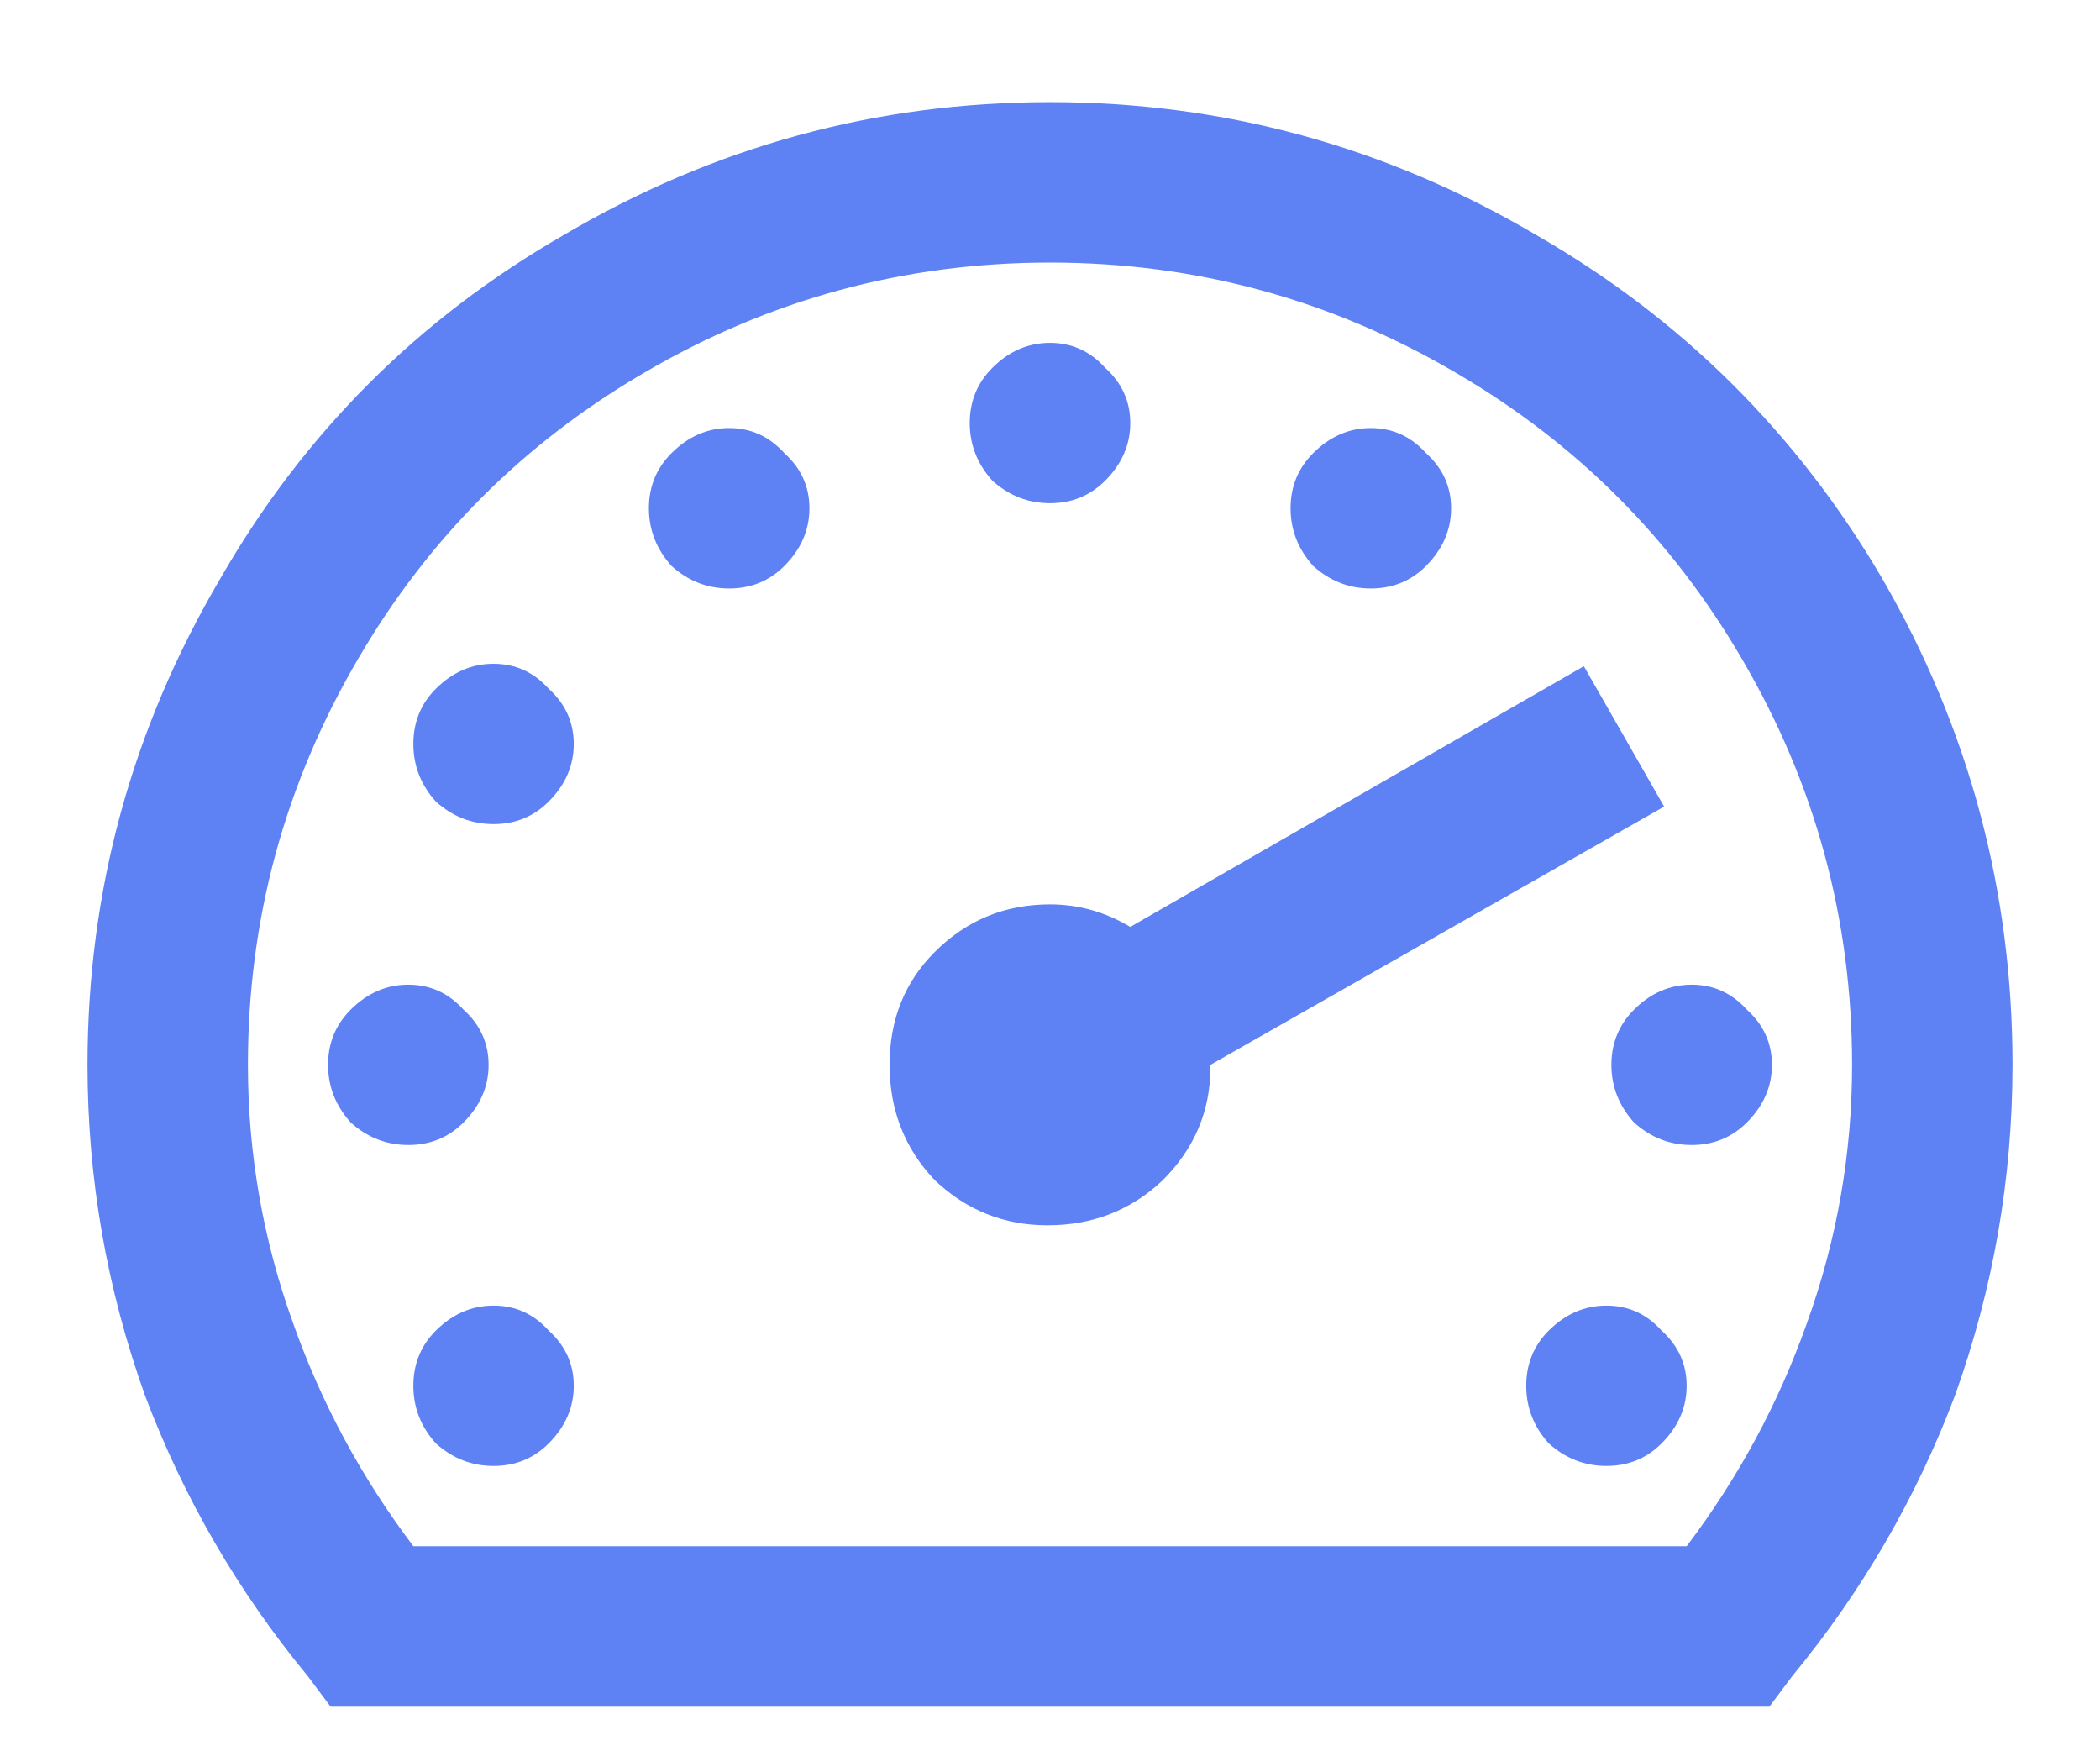
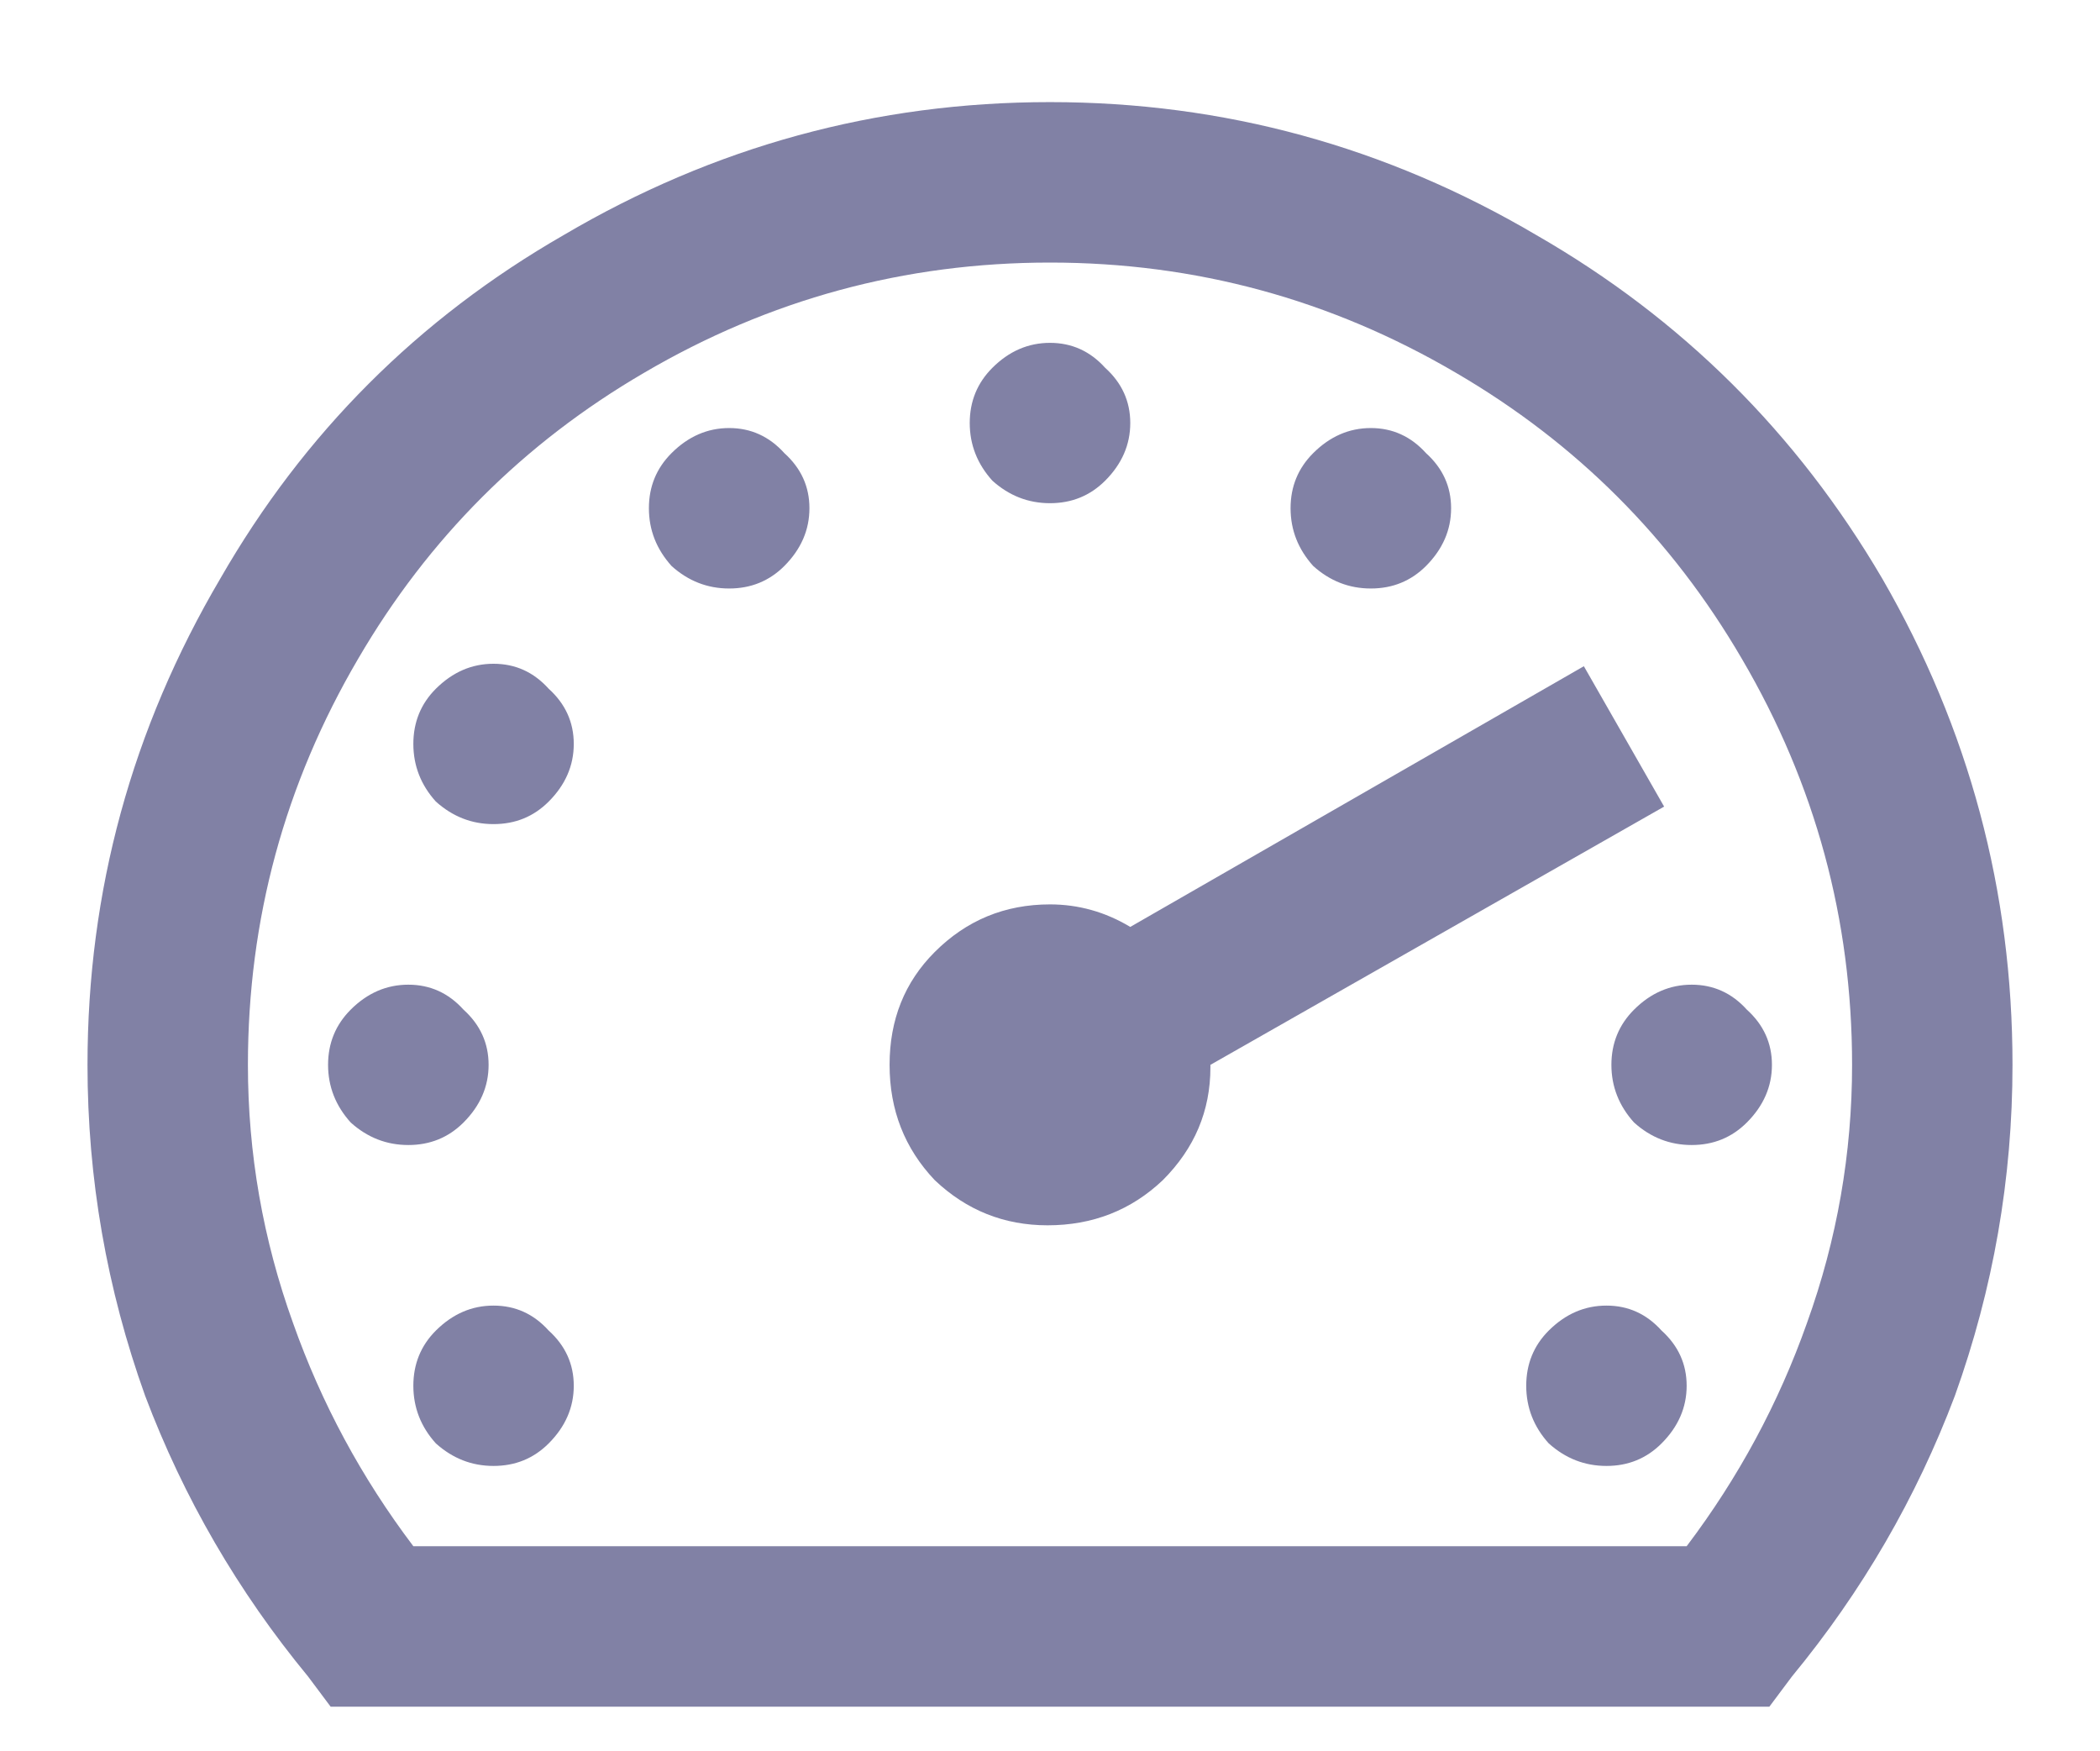
<svg xmlns="http://www.w3.org/2000/svg" width="18" height="15" viewBox="0 0 18 15" fill="none">
-   <path d="M9 0.875C7.51 0.875 6.121 1.255 4.832 2.014C3.586 2.73 2.605 3.711 1.889 4.957C1.13 6.246 0.75 7.635 0.75 9.125C0.75 10.099 0.915 11.044 1.244 11.961C1.574 12.835 2.039 13.637 2.641 14.367L2.834 14.625H15.166L15.359 14.367C15.961 13.637 16.426 12.835 16.756 11.961C17.085 11.044 17.25 10.099 17.25 9.125C17.25 7.635 16.878 6.246 16.133 4.957C15.402 3.711 14.414 2.73 13.168 2.014C11.879 1.255 10.49 0.875 9 0.875ZM9 2.25C10.246 2.25 11.406 2.565 12.48 3.195C13.512 3.797 14.328 4.613 14.93 5.645C15.56 6.719 15.875 7.879 15.875 9.125C15.875 9.884 15.746 10.622 15.488 11.338C15.245 12.025 14.901 12.663 14.457 13.25H3.543C3.099 12.663 2.755 12.025 2.512 11.338C2.254 10.622 2.125 9.884 2.125 9.125C2.125 7.879 2.44 6.719 3.07 5.645C3.672 4.613 4.488 3.797 5.52 3.195C6.594 2.565 7.754 2.25 9 2.25ZM9 2.938C8.814 2.938 8.649 3.009 8.506 3.152C8.377 3.281 8.312 3.439 8.312 3.625C8.312 3.811 8.377 3.976 8.506 4.119C8.649 4.248 8.814 4.312 9 4.312C9.186 4.312 9.344 4.248 9.473 4.119C9.616 3.976 9.688 3.811 9.688 3.625C9.688 3.439 9.616 3.281 9.473 3.152C9.344 3.009 9.186 2.938 9 2.938ZM6.25 3.668C6.064 3.668 5.899 3.74 5.756 3.883C5.627 4.012 5.562 4.169 5.562 4.355C5.562 4.542 5.627 4.706 5.756 4.85C5.899 4.979 6.064 5.043 6.25 5.043C6.436 5.043 6.594 4.979 6.723 4.85C6.866 4.706 6.938 4.542 6.938 4.355C6.938 4.169 6.866 4.012 6.723 3.883C6.594 3.74 6.436 3.668 6.25 3.668ZM11.75 3.668C11.564 3.668 11.399 3.74 11.256 3.883C11.127 4.012 11.062 4.169 11.062 4.355C11.062 4.542 11.127 4.706 11.256 4.85C11.399 4.979 11.564 5.043 11.75 5.043C11.936 5.043 12.094 4.979 12.223 4.85C12.366 4.706 12.438 4.542 12.438 4.355C12.438 4.169 12.366 4.012 12.223 3.883C12.094 3.74 11.936 3.668 11.75 3.668ZM4.23 5.688C4.044 5.688 3.88 5.759 3.736 5.902C3.607 6.031 3.543 6.189 3.543 6.375C3.543 6.561 3.607 6.726 3.736 6.869C3.88 6.998 4.044 7.062 4.23 7.062C4.417 7.062 4.574 6.998 4.703 6.869C4.846 6.726 4.918 6.561 4.918 6.375C4.918 6.189 4.846 6.031 4.703 5.902C4.574 5.759 4.417 5.688 4.23 5.688ZM13.576 5.709L9.688 7.943C9.473 7.814 9.243 7.75 9 7.75C8.613 7.75 8.284 7.886 8.012 8.158C7.754 8.416 7.625 8.738 7.625 9.125C7.625 9.512 7.754 9.841 8.012 10.113C8.284 10.371 8.606 10.5 8.979 10.5C9.365 10.5 9.695 10.371 9.967 10.113C10.239 9.841 10.375 9.519 10.375 9.146V9.125L14.264 6.912L13.576 5.709ZM3.5 8.438C3.314 8.438 3.149 8.509 3.006 8.652C2.877 8.781 2.812 8.939 2.812 9.125C2.812 9.311 2.877 9.476 3.006 9.619C3.149 9.748 3.314 9.812 3.5 9.812C3.686 9.812 3.844 9.748 3.973 9.619C4.116 9.476 4.188 9.311 4.188 9.125C4.188 8.939 4.116 8.781 3.973 8.652C3.844 8.509 3.686 8.438 3.5 8.438ZM14.5 8.438C14.314 8.438 14.149 8.509 14.006 8.652C13.877 8.781 13.812 8.939 13.812 9.125C13.812 9.311 13.877 9.476 14.006 9.619C14.149 9.748 14.314 9.812 14.5 9.812C14.686 9.812 14.844 9.748 14.973 9.619C15.116 9.476 15.188 9.311 15.188 9.125C15.188 8.939 15.116 8.781 14.973 8.652C14.844 8.509 14.686 8.438 14.5 8.438ZM4.23 11.188C4.044 11.188 3.88 11.259 3.736 11.402C3.607 11.531 3.543 11.689 3.543 11.875C3.543 12.061 3.607 12.226 3.736 12.369C3.88 12.498 4.044 12.562 4.23 12.562C4.417 12.562 4.574 12.498 4.703 12.369C4.846 12.226 4.918 12.061 4.918 11.875C4.918 11.689 4.846 11.531 4.703 11.402C4.574 11.259 4.417 11.188 4.23 11.188ZM13.77 11.188C13.583 11.188 13.419 11.259 13.275 11.402C13.146 11.531 13.082 11.689 13.082 11.875C13.082 12.061 13.146 12.226 13.275 12.369C13.419 12.498 13.583 12.562 13.77 12.562C13.956 12.562 14.113 12.498 14.242 12.369C14.385 12.226 14.457 12.061 14.457 11.875C14.457 11.689 14.385 11.531 14.242 11.402C14.113 11.259 13.956 11.188 13.77 11.188Z" fill="#5E81F4" />
+   <path d="M9 0.875C7.51 0.875 6.121 1.255 4.832 2.014C3.586 2.73 2.605 3.711 1.889 4.957C1.13 6.246 0.75 7.635 0.75 9.125C0.75 10.099 0.915 11.044 1.244 11.961C1.574 12.835 2.039 13.637 2.641 14.367L2.834 14.625H15.166L15.359 14.367C15.961 13.637 16.426 12.835 16.756 11.961C17.085 11.044 17.25 10.099 17.25 9.125C17.25 7.635 16.878 6.246 16.133 4.957C15.402 3.711 14.414 2.73 13.168 2.014C11.879 1.255 10.49 0.875 9 0.875ZM9 2.25C10.246 2.25 11.406 2.565 12.48 3.195C13.512 3.797 14.328 4.613 14.93 5.645C15.56 6.719 15.875 7.879 15.875 9.125C15.875 9.884 15.746 10.622 15.488 11.338C15.245 12.025 14.901 12.663 14.457 13.25H3.543C3.099 12.663 2.755 12.025 2.512 11.338C2.254 10.622 2.125 9.884 2.125 9.125C2.125 7.879 2.44 6.719 3.07 5.645C3.672 4.613 4.488 3.797 5.52 3.195C6.594 2.565 7.754 2.25 9 2.25ZM9 2.938C8.814 2.938 8.649 3.009 8.506 3.152C8.377 3.281 8.312 3.439 8.312 3.625C8.312 3.811 8.377 3.976 8.506 4.119C8.649 4.248 8.814 4.312 9 4.312C9.186 4.312 9.344 4.248 9.473 4.119C9.616 3.976 9.688 3.811 9.688 3.625C9.688 3.439 9.616 3.281 9.473 3.152C9.344 3.009 9.186 2.938 9 2.938ZM6.25 3.668C6.064 3.668 5.899 3.74 5.756 3.883C5.627 4.012 5.562 4.169 5.562 4.355C5.562 4.542 5.627 4.706 5.756 4.85C5.899 4.979 6.064 5.043 6.25 5.043C6.436 5.043 6.594 4.979 6.723 4.85C6.866 4.706 6.938 4.542 6.938 4.355C6.938 4.169 6.866 4.012 6.723 3.883C6.594 3.74 6.436 3.668 6.25 3.668ZM11.75 3.668C11.564 3.668 11.399 3.74 11.256 3.883C11.127 4.012 11.062 4.169 11.062 4.355C11.062 4.542 11.127 4.706 11.256 4.85C11.399 4.979 11.564 5.043 11.75 5.043C11.936 5.043 12.094 4.979 12.223 4.85C12.366 4.706 12.438 4.542 12.438 4.355C12.438 4.169 12.366 4.012 12.223 3.883C12.094 3.74 11.936 3.668 11.75 3.668ZM4.23 5.688C4.044 5.688 3.88 5.759 3.736 5.902C3.607 6.031 3.543 6.189 3.543 6.375C3.543 6.561 3.607 6.726 3.736 6.869C3.88 6.998 4.044 7.062 4.23 7.062C4.417 7.062 4.574 6.998 4.703 6.869C4.846 6.726 4.918 6.561 4.918 6.375C4.918 6.189 4.846 6.031 4.703 5.902C4.574 5.759 4.417 5.688 4.23 5.688ZM13.576 5.709L9.688 7.943C9.473 7.814 9.243 7.75 9 7.75C8.613 7.75 8.284 7.886 8.012 8.158C7.754 8.416 7.625 8.738 7.625 9.125C7.625 9.512 7.754 9.841 8.012 10.113C8.284 10.371 8.606 10.5 8.979 10.5C9.365 10.5 9.695 10.371 9.967 10.113C10.239 9.841 10.375 9.519 10.375 9.146V9.125L14.264 6.912L13.576 5.709ZM3.5 8.438C3.314 8.438 3.149 8.509 3.006 8.652C2.877 8.781 2.812 8.939 2.812 9.125C2.812 9.311 2.877 9.476 3.006 9.619C3.149 9.748 3.314 9.812 3.5 9.812C3.686 9.812 3.844 9.748 3.973 9.619C4.116 9.476 4.188 9.311 4.188 9.125C4.188 8.939 4.116 8.781 3.973 8.652C3.844 8.509 3.686 8.438 3.5 8.438ZM14.5 8.438C14.314 8.438 14.149 8.509 14.006 8.652C13.877 8.781 13.812 8.939 13.812 9.125C13.812 9.311 13.877 9.476 14.006 9.619C14.149 9.748 14.314 9.812 14.5 9.812C14.686 9.812 14.844 9.748 14.973 9.619C15.116 9.476 15.188 9.311 15.188 9.125C15.188 8.939 15.116 8.781 14.973 8.652C14.844 8.509 14.686 8.438 14.5 8.438ZM4.23 11.188C4.044 11.188 3.88 11.259 3.736 11.402C3.607 11.531 3.543 11.689 3.543 11.875C3.543 12.061 3.607 12.226 3.736 12.369C3.88 12.498 4.044 12.562 4.23 12.562C4.417 12.562 4.574 12.498 4.703 12.369C4.846 12.226 4.918 12.061 4.918 11.875C4.918 11.689 4.846 11.531 4.703 11.402C4.574 11.259 4.417 11.188 4.23 11.188ZM13.77 11.188C13.583 11.188 13.419 11.259 13.275 11.402C13.146 11.531 13.082 11.689 13.082 11.875C13.082 12.061 13.146 12.226 13.275 12.369C13.419 12.498 13.583 12.562 13.77 12.562C13.956 12.562 14.113 12.498 14.242 12.369C14.385 12.226 14.457 12.061 14.457 11.875C14.457 11.689 14.385 11.531 14.242 11.402C14.113 11.259 13.956 11.188 13.77 11.188Z" fill="#8181A5" />
</svg>
